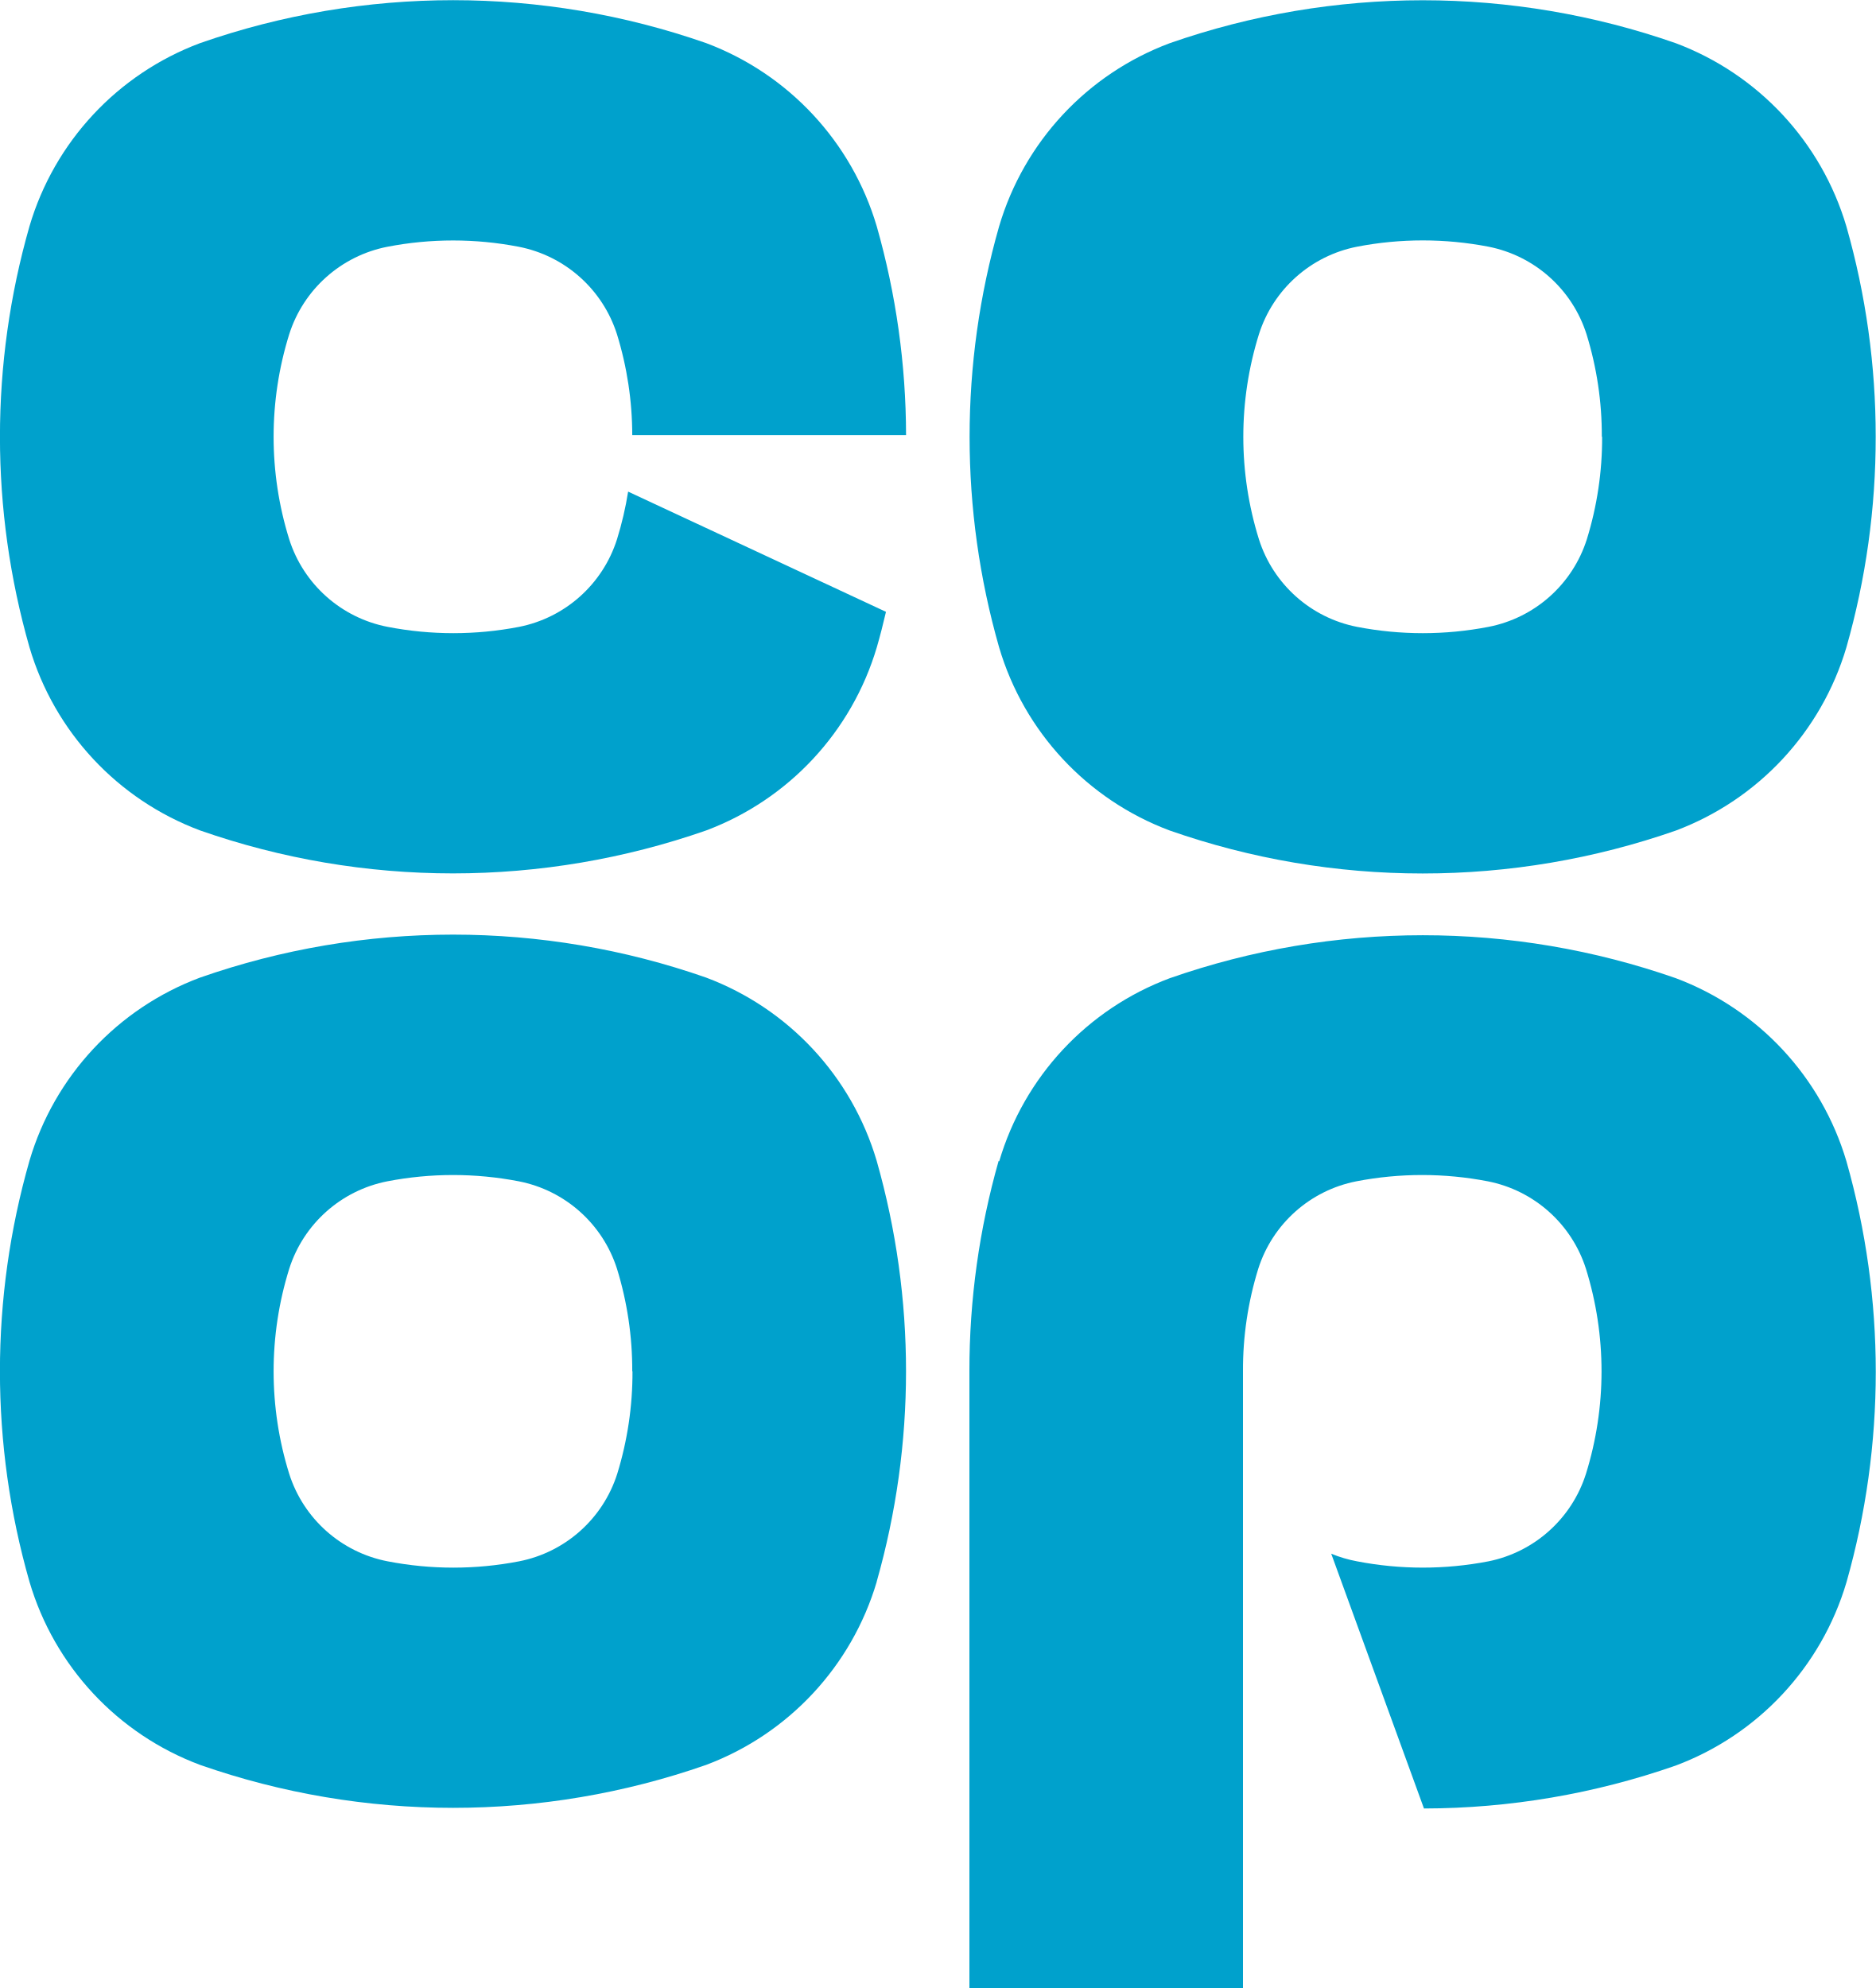
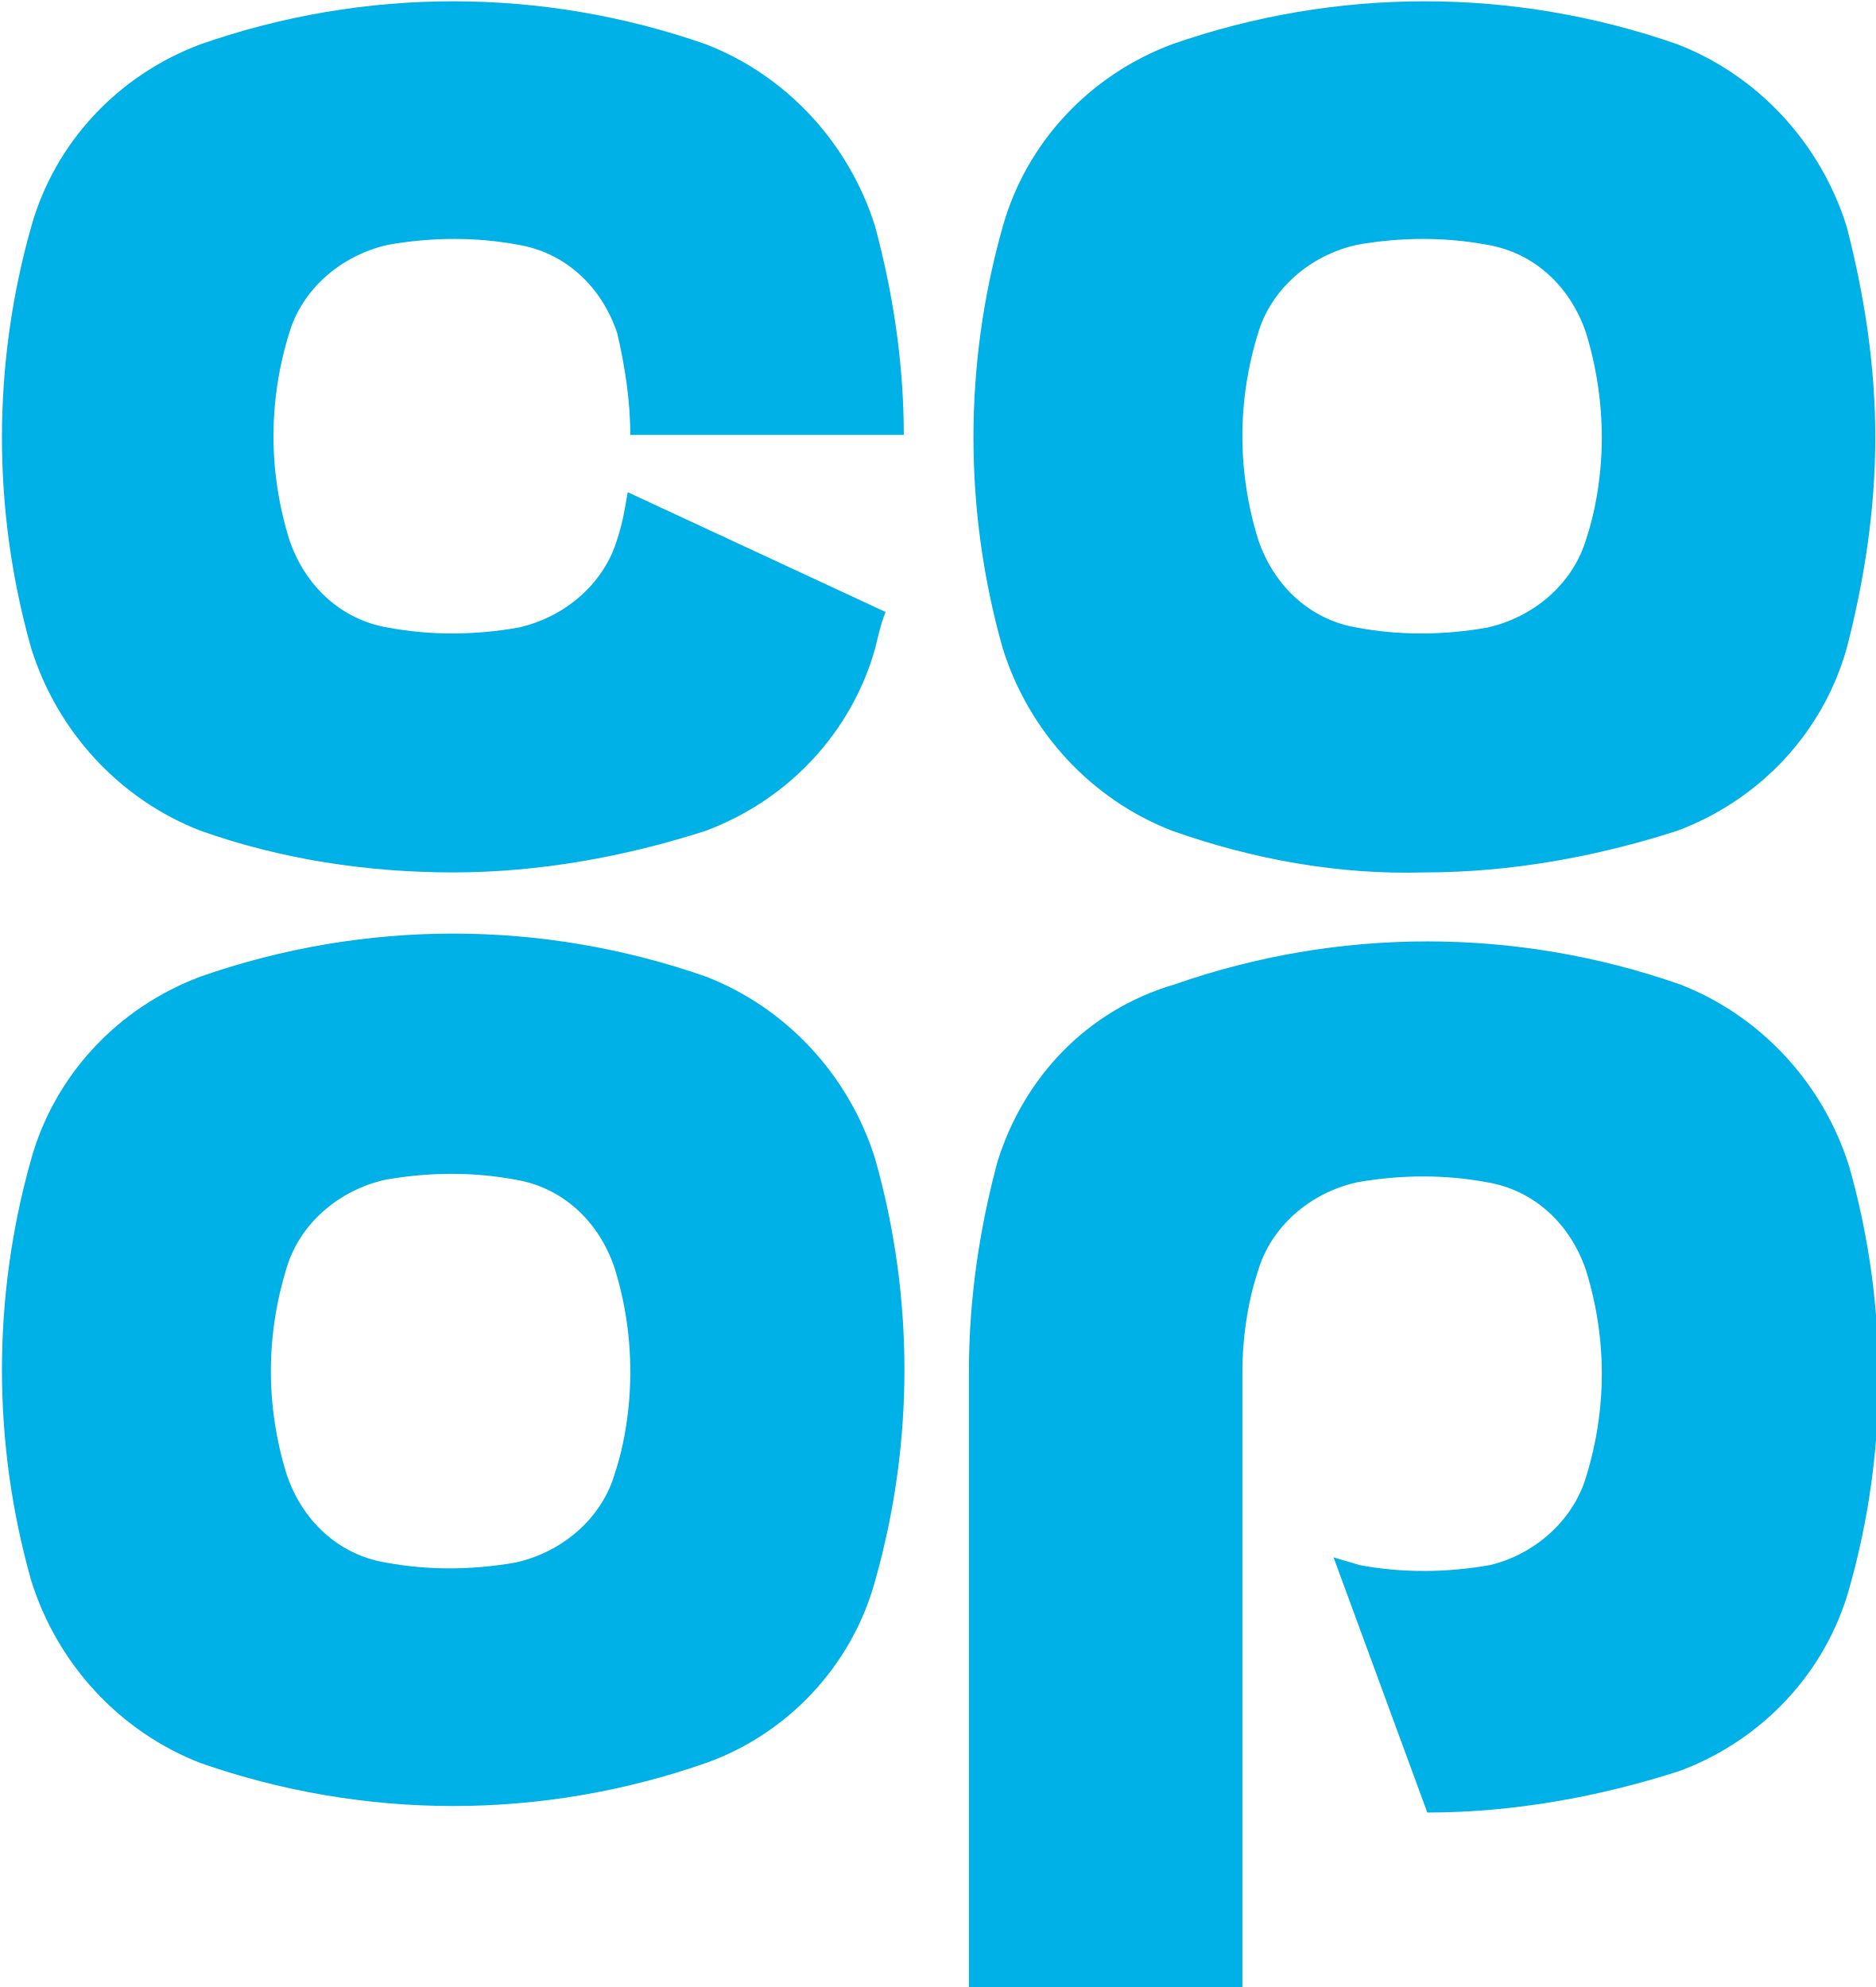
- <svg xmlns="http://www.w3.org/2000/svg" viewBox="0 0 245.73 260.46">
-   <path fill="#00a1cc" d="M245.73 57.22a100.26 100.26 0 0 0-3.84-27.56 36.8 36.8 0 0 0-22.35-24 100.47 100.47 0 0 0-66.3 0 36.7 36.7 0 0 0-22.35 24 100.28 100.28 0 0 0 0 55.15 36.71 36.71 0 0 0 22.35 24 100.23 100.23 0 0 0 33.14 5.63 100.56 100.56 0 0 0 33.16-5.62 36.82 36.82 0 0 0 22.35-24 100.34 100.34 0 0 0 3.84-27.6zm-35.84 0a44.87 44.87 0 0 1-2 13.43A16.9 16.9 0 0 1 195 82.13a45.24 45.24 0 0 1-17.21 0 16.9 16.9 0 0 1-12.86-11.47 45.1 45.1 0 0 1 0-26.87 16.9 16.9 0 0 1 12.86-11.47 45.4 45.4 0 0 1 17.21 0 16.91 16.91 0 0 1 12.85 11.48 44.84 44.84 0 0 1 2 13.43m-95 150a100.77 100.77 0 0 0 0-55.15 36.78 36.78 0 0 0-22.34-24 100.41 100.41 0 0 0-66.3 0 36.68 36.68 0 0 0-22.35 24 100.21 100.21 0 0 0 0 55.15 36.69 36.69 0 0 0 22.35 24 100.47 100.47 0 0 0 66.3 0 36.8 36.8 0 0 0 22.35-24m-32-27.57a45 45 0 0 1-2 13.44A16.9 16.9 0 0 1 68 204.56a45.25 45.25 0 0 1-17.21 0 16.89 16.89 0 0 1-12.9-11.46 45.15 45.15 0 0 1 0-26.87 16.9 16.9 0 0 1 12.86-11.46 45.36 45.36 0 0 1 17.21 0 16.9 16.9 0 0 1 12.87 11.46 45 45 0 0 1 2 13.43M82.86 57h35.84a100.51 100.51 0 0 0-3.84-27.35 36.8 36.8 0 0 0-22.34-24 100.5 100.5 0 0 0-66.31 0 36.71 36.71 0 0 0-22.35 24 100.27 100.27 0 0 0 0 55.15 36.71 36.71 0 0 0 22.35 24 100.37 100.37 0 0 0 33.14 5.63 100.7 100.7 0 0 0 33.17-5.63 36.81 36.81 0 0 0 22.35-24c.44-1.52.84-3.09 1.2-4.64L82.29 64.41a44.56 44.56 0 0 1-1.46 6.25A16.91 16.91 0 0 1 68 82.13a45.25 45.25 0 0 1-17.21 0 16.9 16.9 0 0 1-12.9-11.47 45.14 45.14 0 0 1 0-26.87 16.9 16.9 0 0 1 12.86-11.46 45.3 45.3 0 0 1 17.21 0A16.9 16.9 0 0 1 80.83 43.8a45 45 0 0 1 2 13.21m48 95.08a100.35 100.35 0 0 0-3.83 27.57v80.8h35.84v-80.8a44.65 44.65 0 0 1 2-13.43 16.9 16.9 0 0 1 12.86-11.46 45.35 45.35 0 0 1 17.21 0 16.91 16.91 0 0 1 12.86 11.46 45.2 45.2 0 0 1 0 26.87A16.9 16.9 0 0 1 195 204.56a45.35 45.35 0 0 1-17.21 0 16.9 16.9 0 0 1-3.39-1l12.15 33.38a100.45 100.45 0 0 0 33-5.63 36.79 36.79 0 0 0 22.35-24 100.92 100.92 0 0 0 0-55.15 36.78 36.78 0 0 0-22.35-24 100.41 100.41 0 0 0-66.3 0 36.67 36.67 0 0 0-22.35 24" />
+ <svg xmlns="http://www.w3.org/2000/svg" version="1.1" id="Layer_1" x="0px" y="0px" width="72px" height="76.3px" viewBox="-269.1 242.6 72 76.3" style="enable-background:new -269.1 242.6 72 76.3;" xml:space="preserve">
+   <style type="text/css">
+ 	.st0{fill:#00B1E7;}
+ </style>
+   <path class="st0" d="M-197.1,259.4c0-2.7-0.4-5.4-1.1-8.1c-1-3.2-3.4-5.8-6.5-7c-6.3-2.2-13.1-2.2-19.4,0c-3.2,1.2-5.6,3.8-6.5,7  c-1.5,5.3-1.5,10.9,0,16.2c1,3.2,3.4,5.8,6.5,7c3.1,1.1,6.4,1.7,9.7,1.6c3.3,0,6.6-0.6,9.7-1.6c3.2-1.2,5.6-3.8,6.5-7  C-197.5,264.8-197.1,262.1-197.1,259.4z M-207.6,259.4c0,1.3-0.2,2.7-0.6,3.9c-0.5,1.7-2,3-3.8,3.4c-1.7,0.3-3.4,0.3-5,0  c-1.8-0.3-3.2-1.6-3.8-3.4c-0.8-2.6-0.8-5.3,0-7.9c0.5-1.7,2-3,3.8-3.4c1.7-0.3,3.4-0.3,5,0c1.8,0.3,3.2,1.6,3.8,3.4  C-207.8,256.7-207.6,258.1-207.6,259.4 M-235.5,303.3c1.5-5.3,1.5-10.9,0-16.2c-1-3.2-3.4-5.8-6.5-7c-6.3-2.2-13.1-2.2-19.4,0  c-3.2,1.2-5.6,3.8-6.5,7c-1.5,5.3-1.5,10.9,0,16.2c1,3.2,3.4,5.8,6.5,7c6.3,2.2,13.1,2.2,19.4,0  C-238.9,309.2-236.4,306.6-235.5,303.3 M-244.9,295.3c0,1.3-0.2,2.7-0.6,3.9c-0.5,1.7-2,3-3.8,3.4c-1.7,0.3-3.4,0.3-5,0  c-1.8-0.3-3.2-1.6-3.8-3.4c-0.8-2.6-0.8-5.3,0-7.9c0.5-1.7,2-3,3.8-3.4c1.7-0.3,3.4-0.3,5,0c1.8,0.3,3.2,1.6,3.8,3.4  C-245.1,292.6-244.9,293.9-244.9,295.3 M-244.9,259.3h10.5c0-2.7-0.4-5.4-1.1-8c-1-3.2-3.4-5.8-6.5-7c-6.3-2.2-13.1-2.2-19.4,0  c-3.2,1.2-5.6,3.8-6.5,7c-1.5,5.3-1.5,10.9,0,16.2c1,3.2,3.4,5.8,6.5,7c3.1,1.1,6.4,1.6,9.7,1.6c3.3,0,6.6-0.6,9.7-1.6  c3.2-1.2,5.6-3.8,6.5-7c0.1-0.4,0.2-0.9,0.4-1.4l-9.9-4.6c-0.1,0.6-0.2,1.2-0.4,1.8c-0.5,1.7-2,3-3.8,3.4c-1.7,0.3-3.4,0.3-5,0  c-1.8-0.3-3.2-1.6-3.8-3.4c-0.8-2.6-0.8-5.3,0-7.9c0.5-1.7,2-3,3.8-3.4c1.7-0.3,3.4-0.3,5,0c1.8,0.3,3.2,1.6,3.8,3.4  C-245.1,256.7-244.9,258-244.9,259.3 M-230.8,287.2c-0.7,2.6-1.1,5.3-1.1,8.1v23.7h10.5v-23.7c0-1.3,0.2-2.7,0.6-3.9  c0.5-1.7,2-3,3.8-3.4c1.7-0.3,3.4-0.3,5,0c1.8,0.3,3.2,1.6,3.8,3.4c0.8,2.6,0.8,5.3,0,7.9c-0.5,1.7-2,3-3.7,3.4  c-1.7,0.3-3.4,0.3-5,0c-0.3-0.1-0.7-0.2-1-0.3l3.6,9.8c3.3,0,6.6-0.6,9.7-1.6c3.2-1.2,5.6-3.8,6.5-7c1.5-5.3,1.5-10.9,0-16.2  c-1-3.2-3.4-5.8-6.5-7c-6.3-2.2-13.1-2.2-19.4,0C-227.4,281.4-229.8,284-230.8,287.2" />
</svg>
